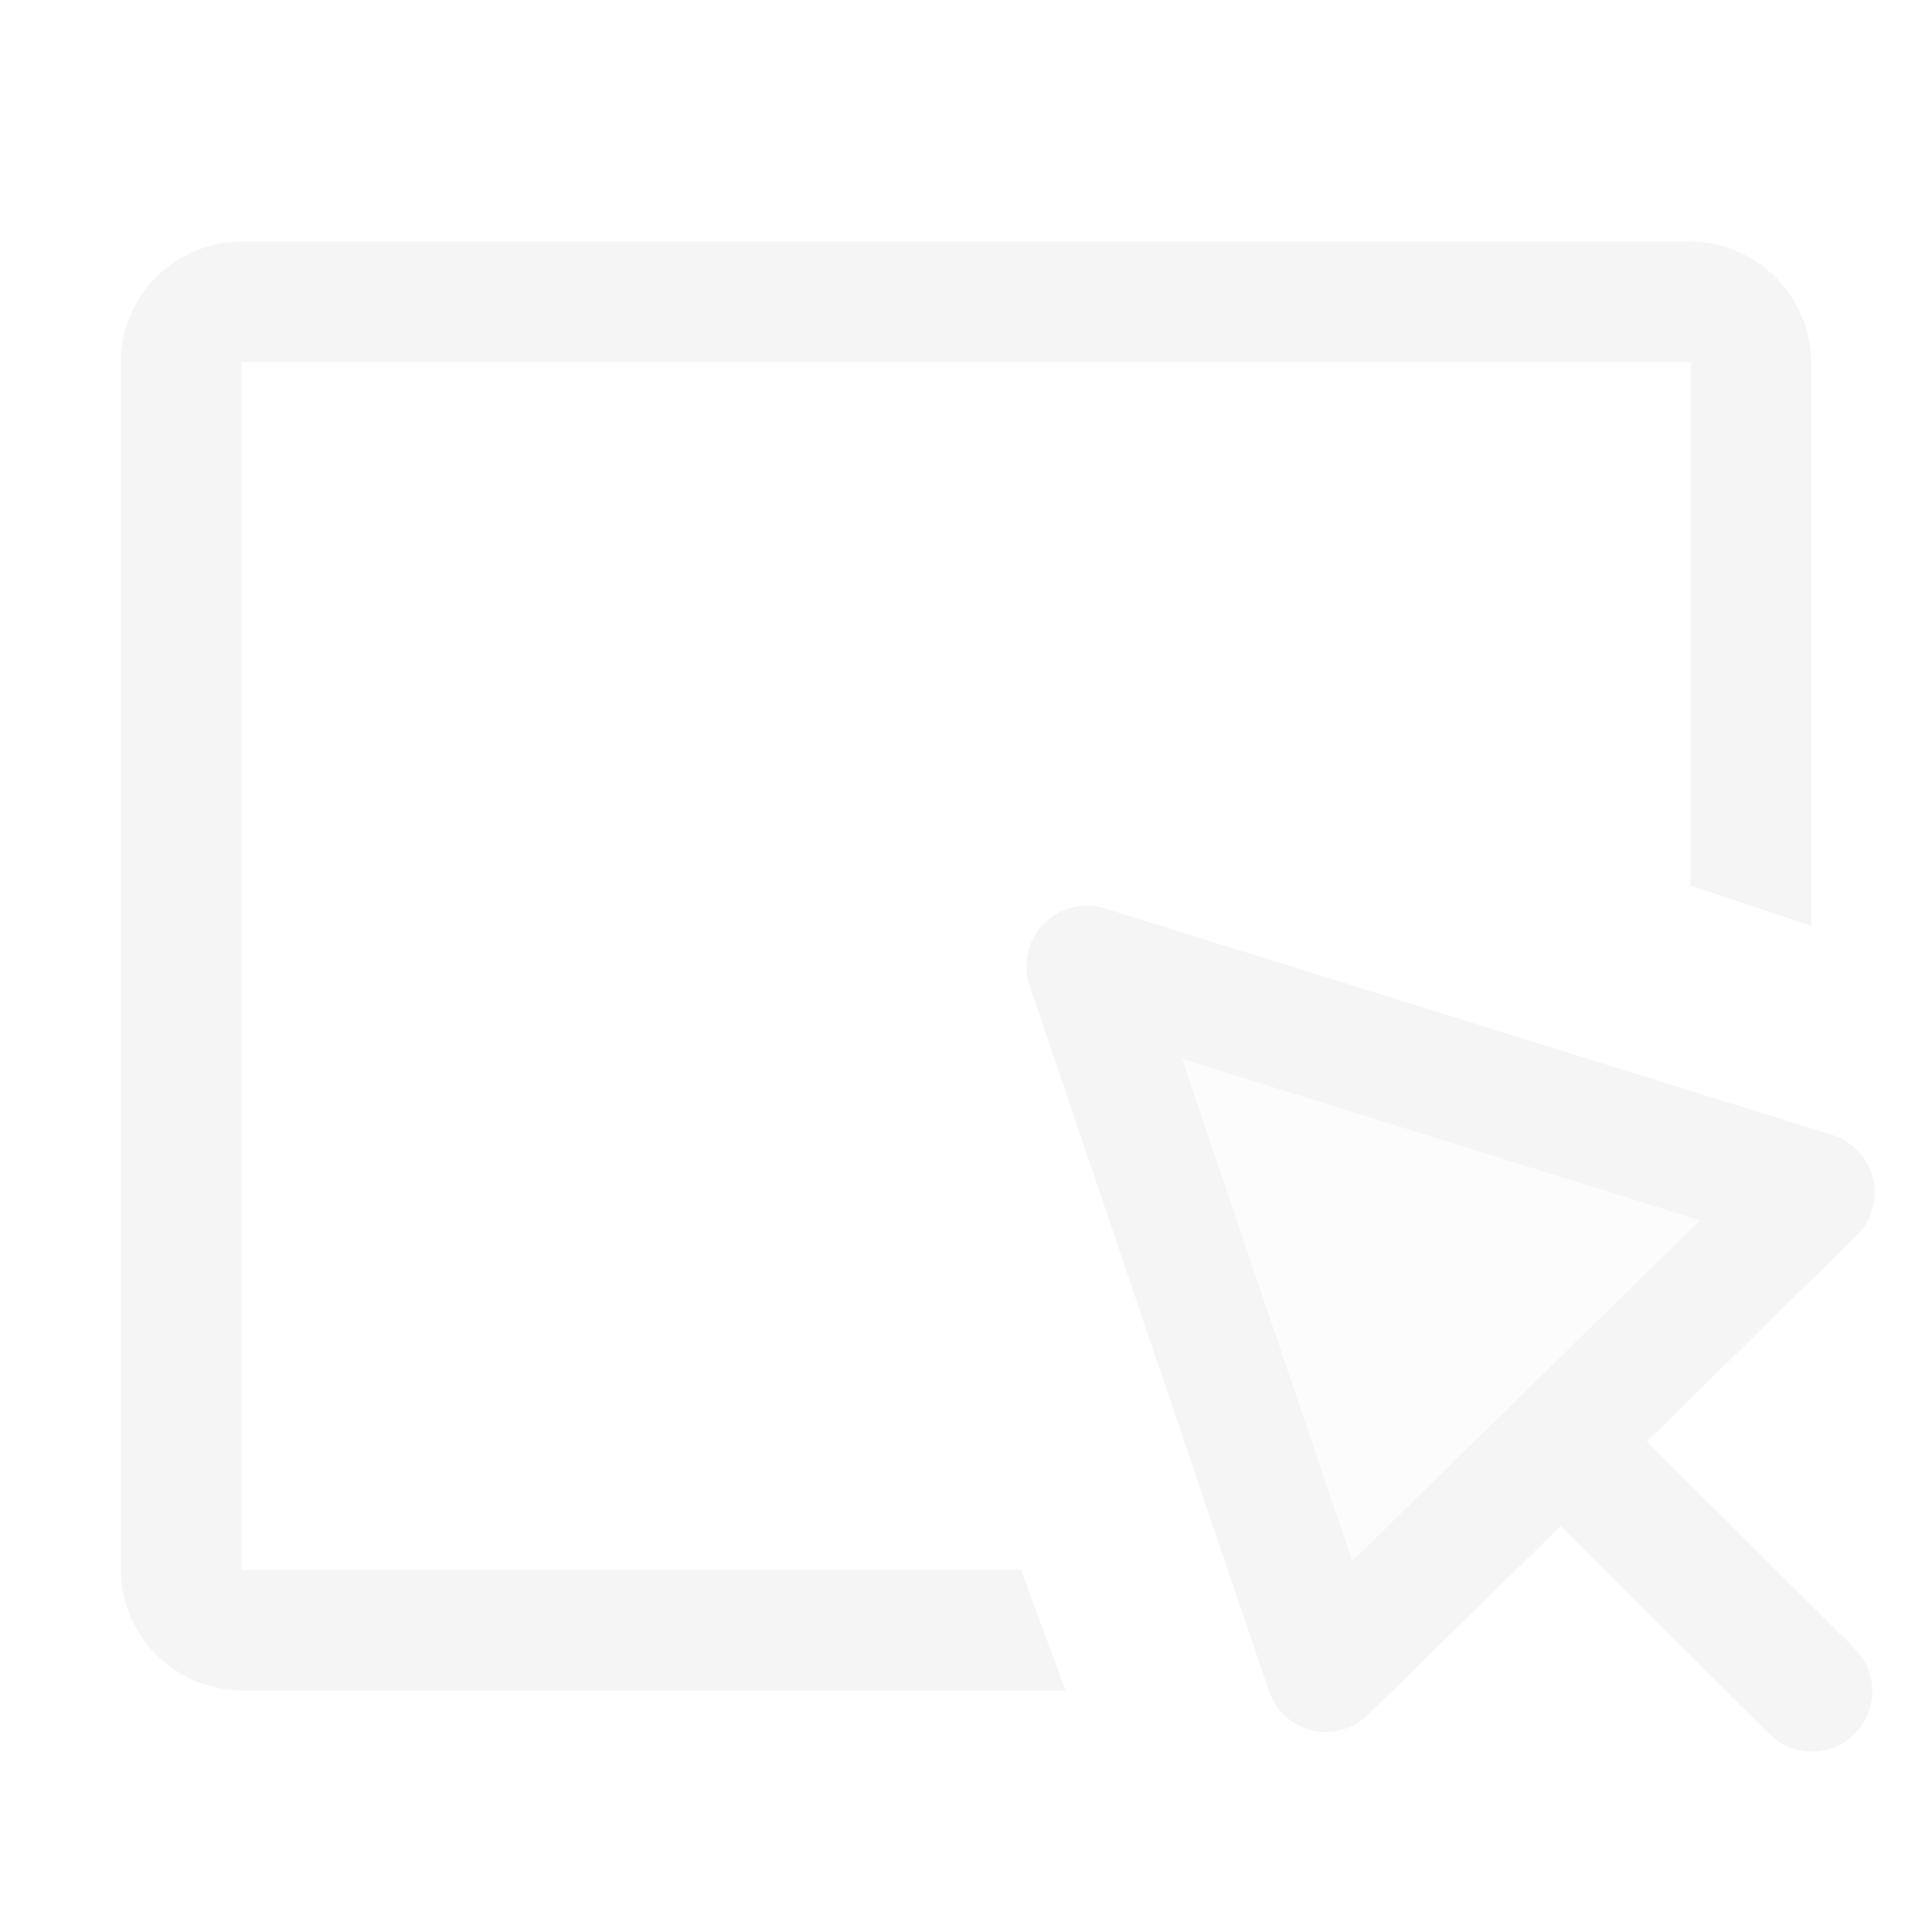
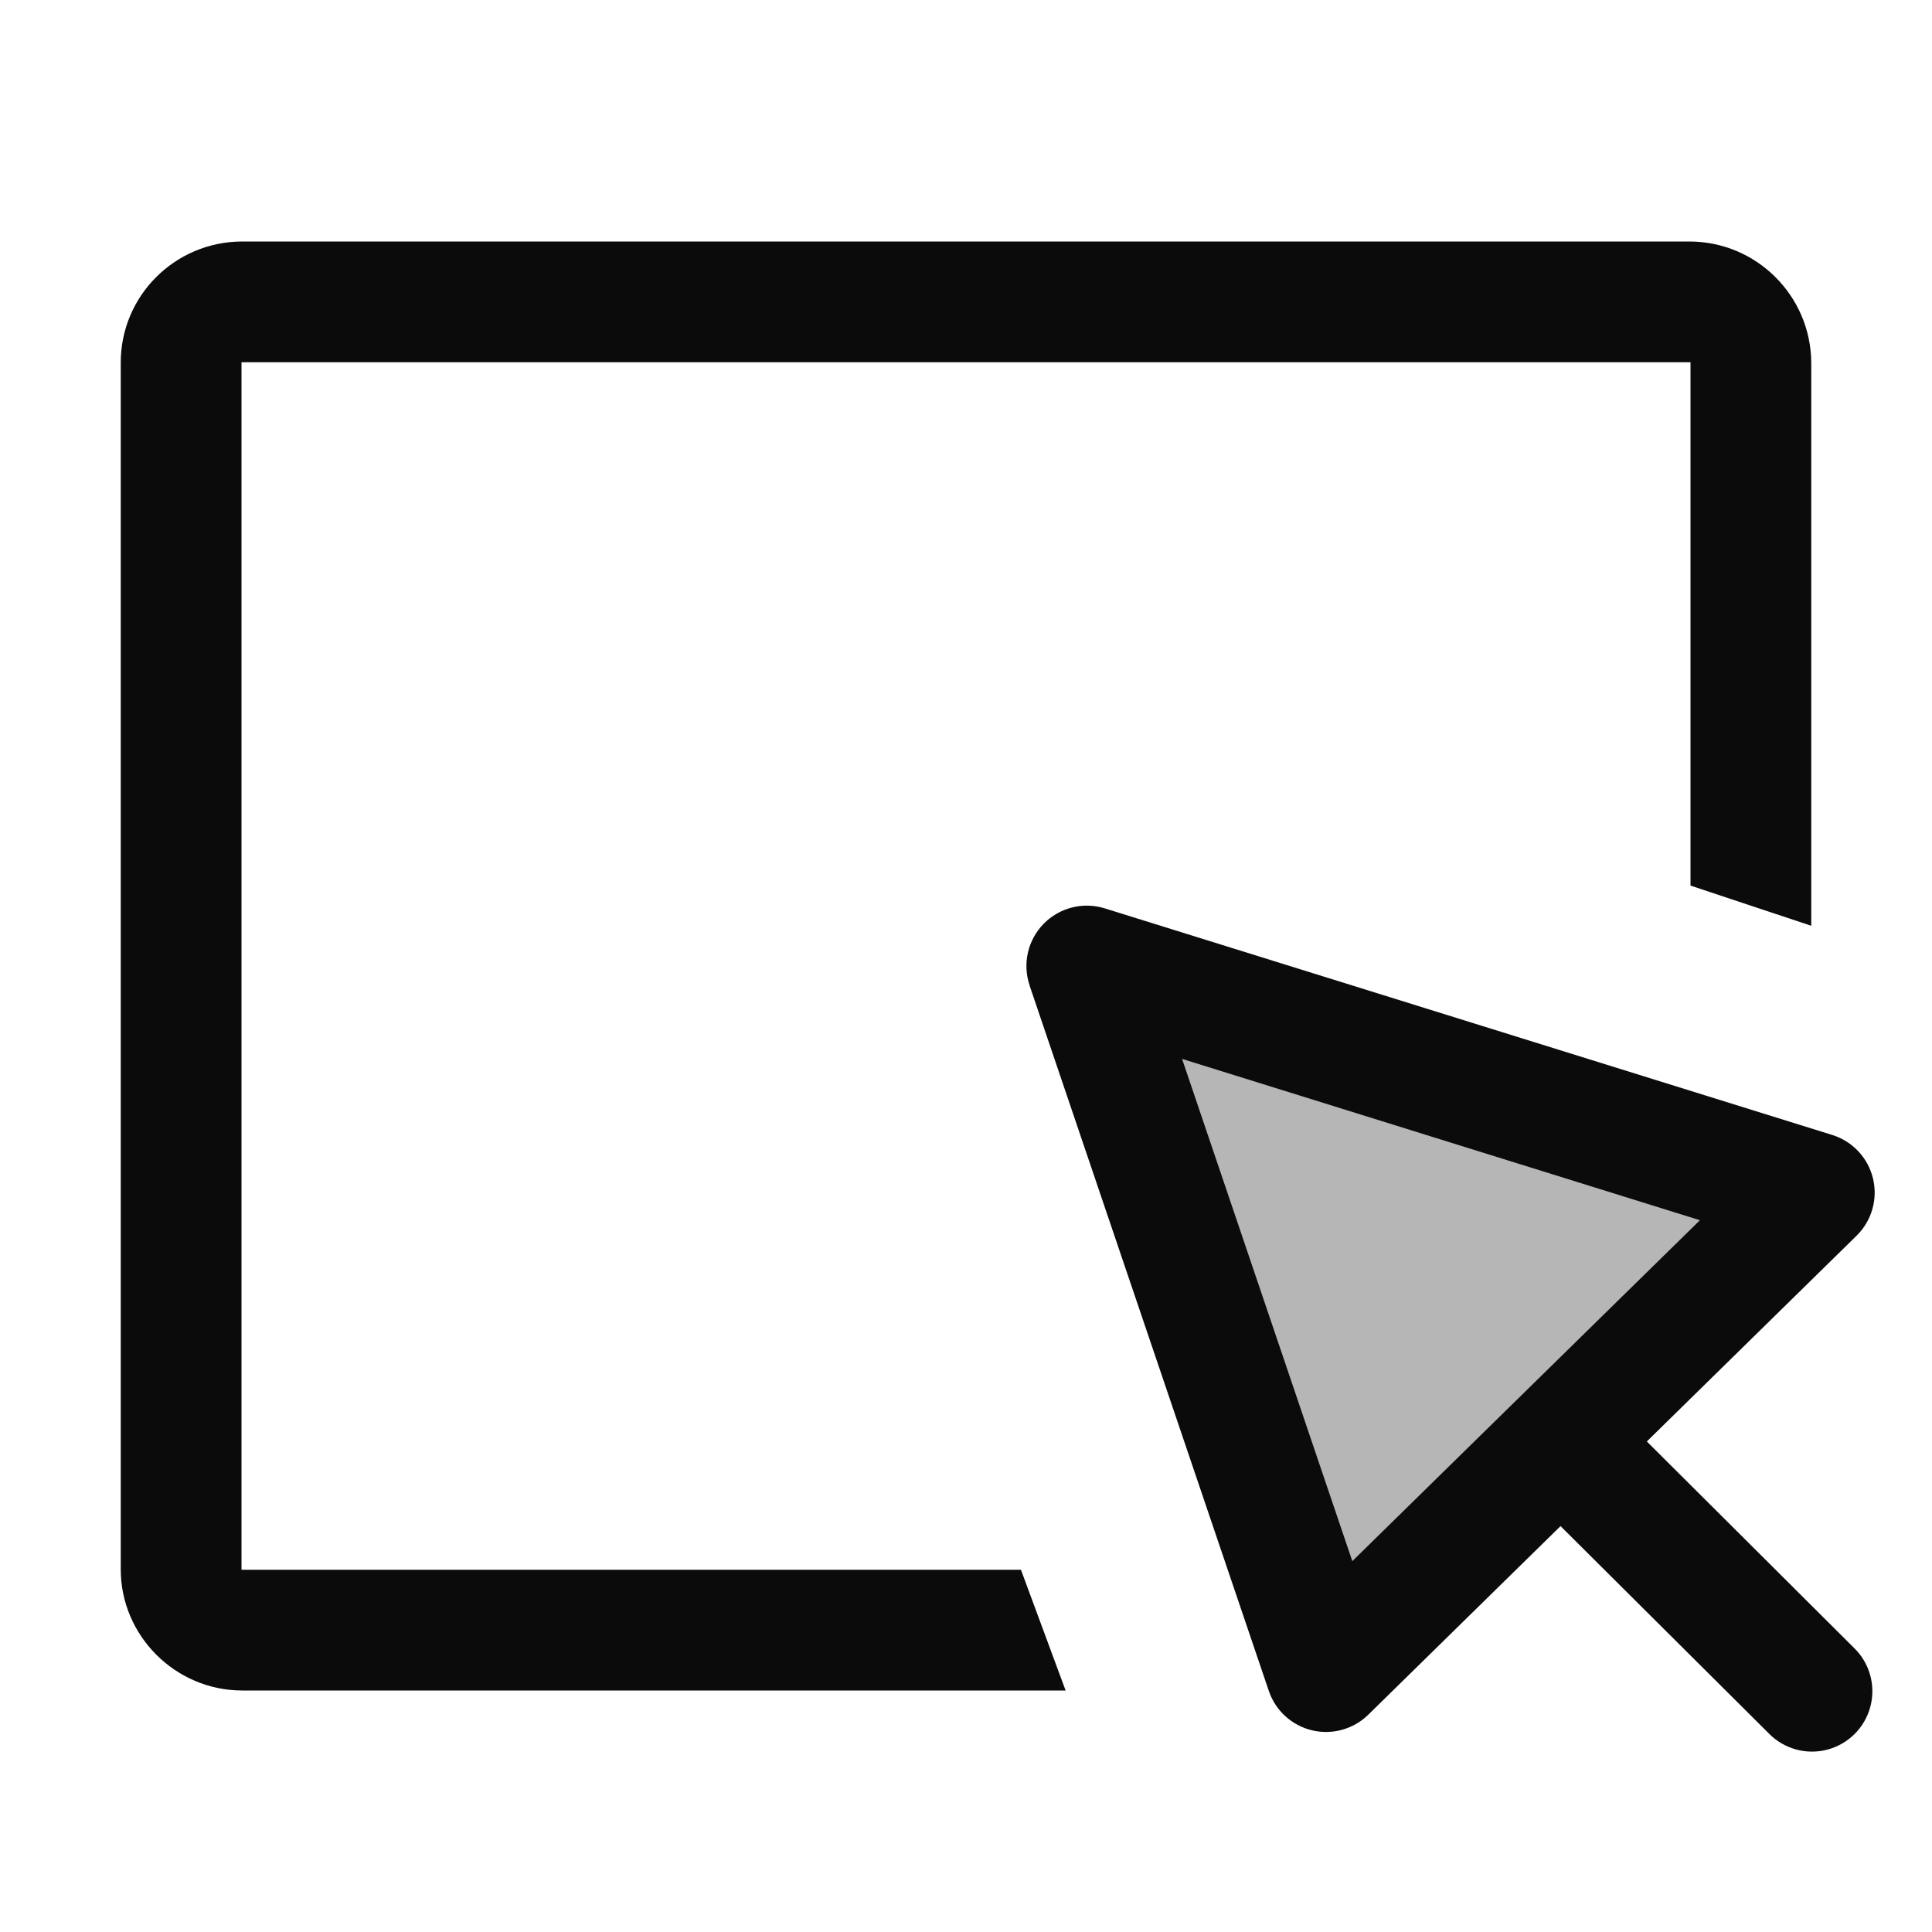
- <svg xmlns="http://www.w3.org/2000/svg" width="16" height="16" viewBox="0 0 16 16" fill="whitesmoke">
+ <svg xmlns="http://www.w3.org/2000/svg" width="16" height="16" viewBox="0 0 16 16" fill="#0b0b0b">
  <path d="M15 7.667V3.002A1.01 1.01 0 0 0 13.993 2H2.007C1.45 2 1 2.449 1 3.002v9.996C1 13.544 1.45 14 2.007 14h6.818l-.37-1H2V3h12v4.334l1 .333z" />
  <path fill-opacity=".3" d="M9 8l1.981 5.843 4.044-3.966z" />
  <path d="M8.526 8.16l1.982 5.844a.5.5 0 0 0 .824.196l4.043-3.966a.5.5 0 0 0-.202-.835L9.15 7.523a.5.5 0 0 0-.623.638zm.948-.32l-.623.637 6.025 1.877-.201-.834-4.044 3.966.824.197-1.981-5.844z" />
  <path d="M12.674 12.39l1.973 1.964a.5.5 0 1 0 .706-.708L13.38 11.68a.5.5 0 0 0-.706.709z" />
</svg>
